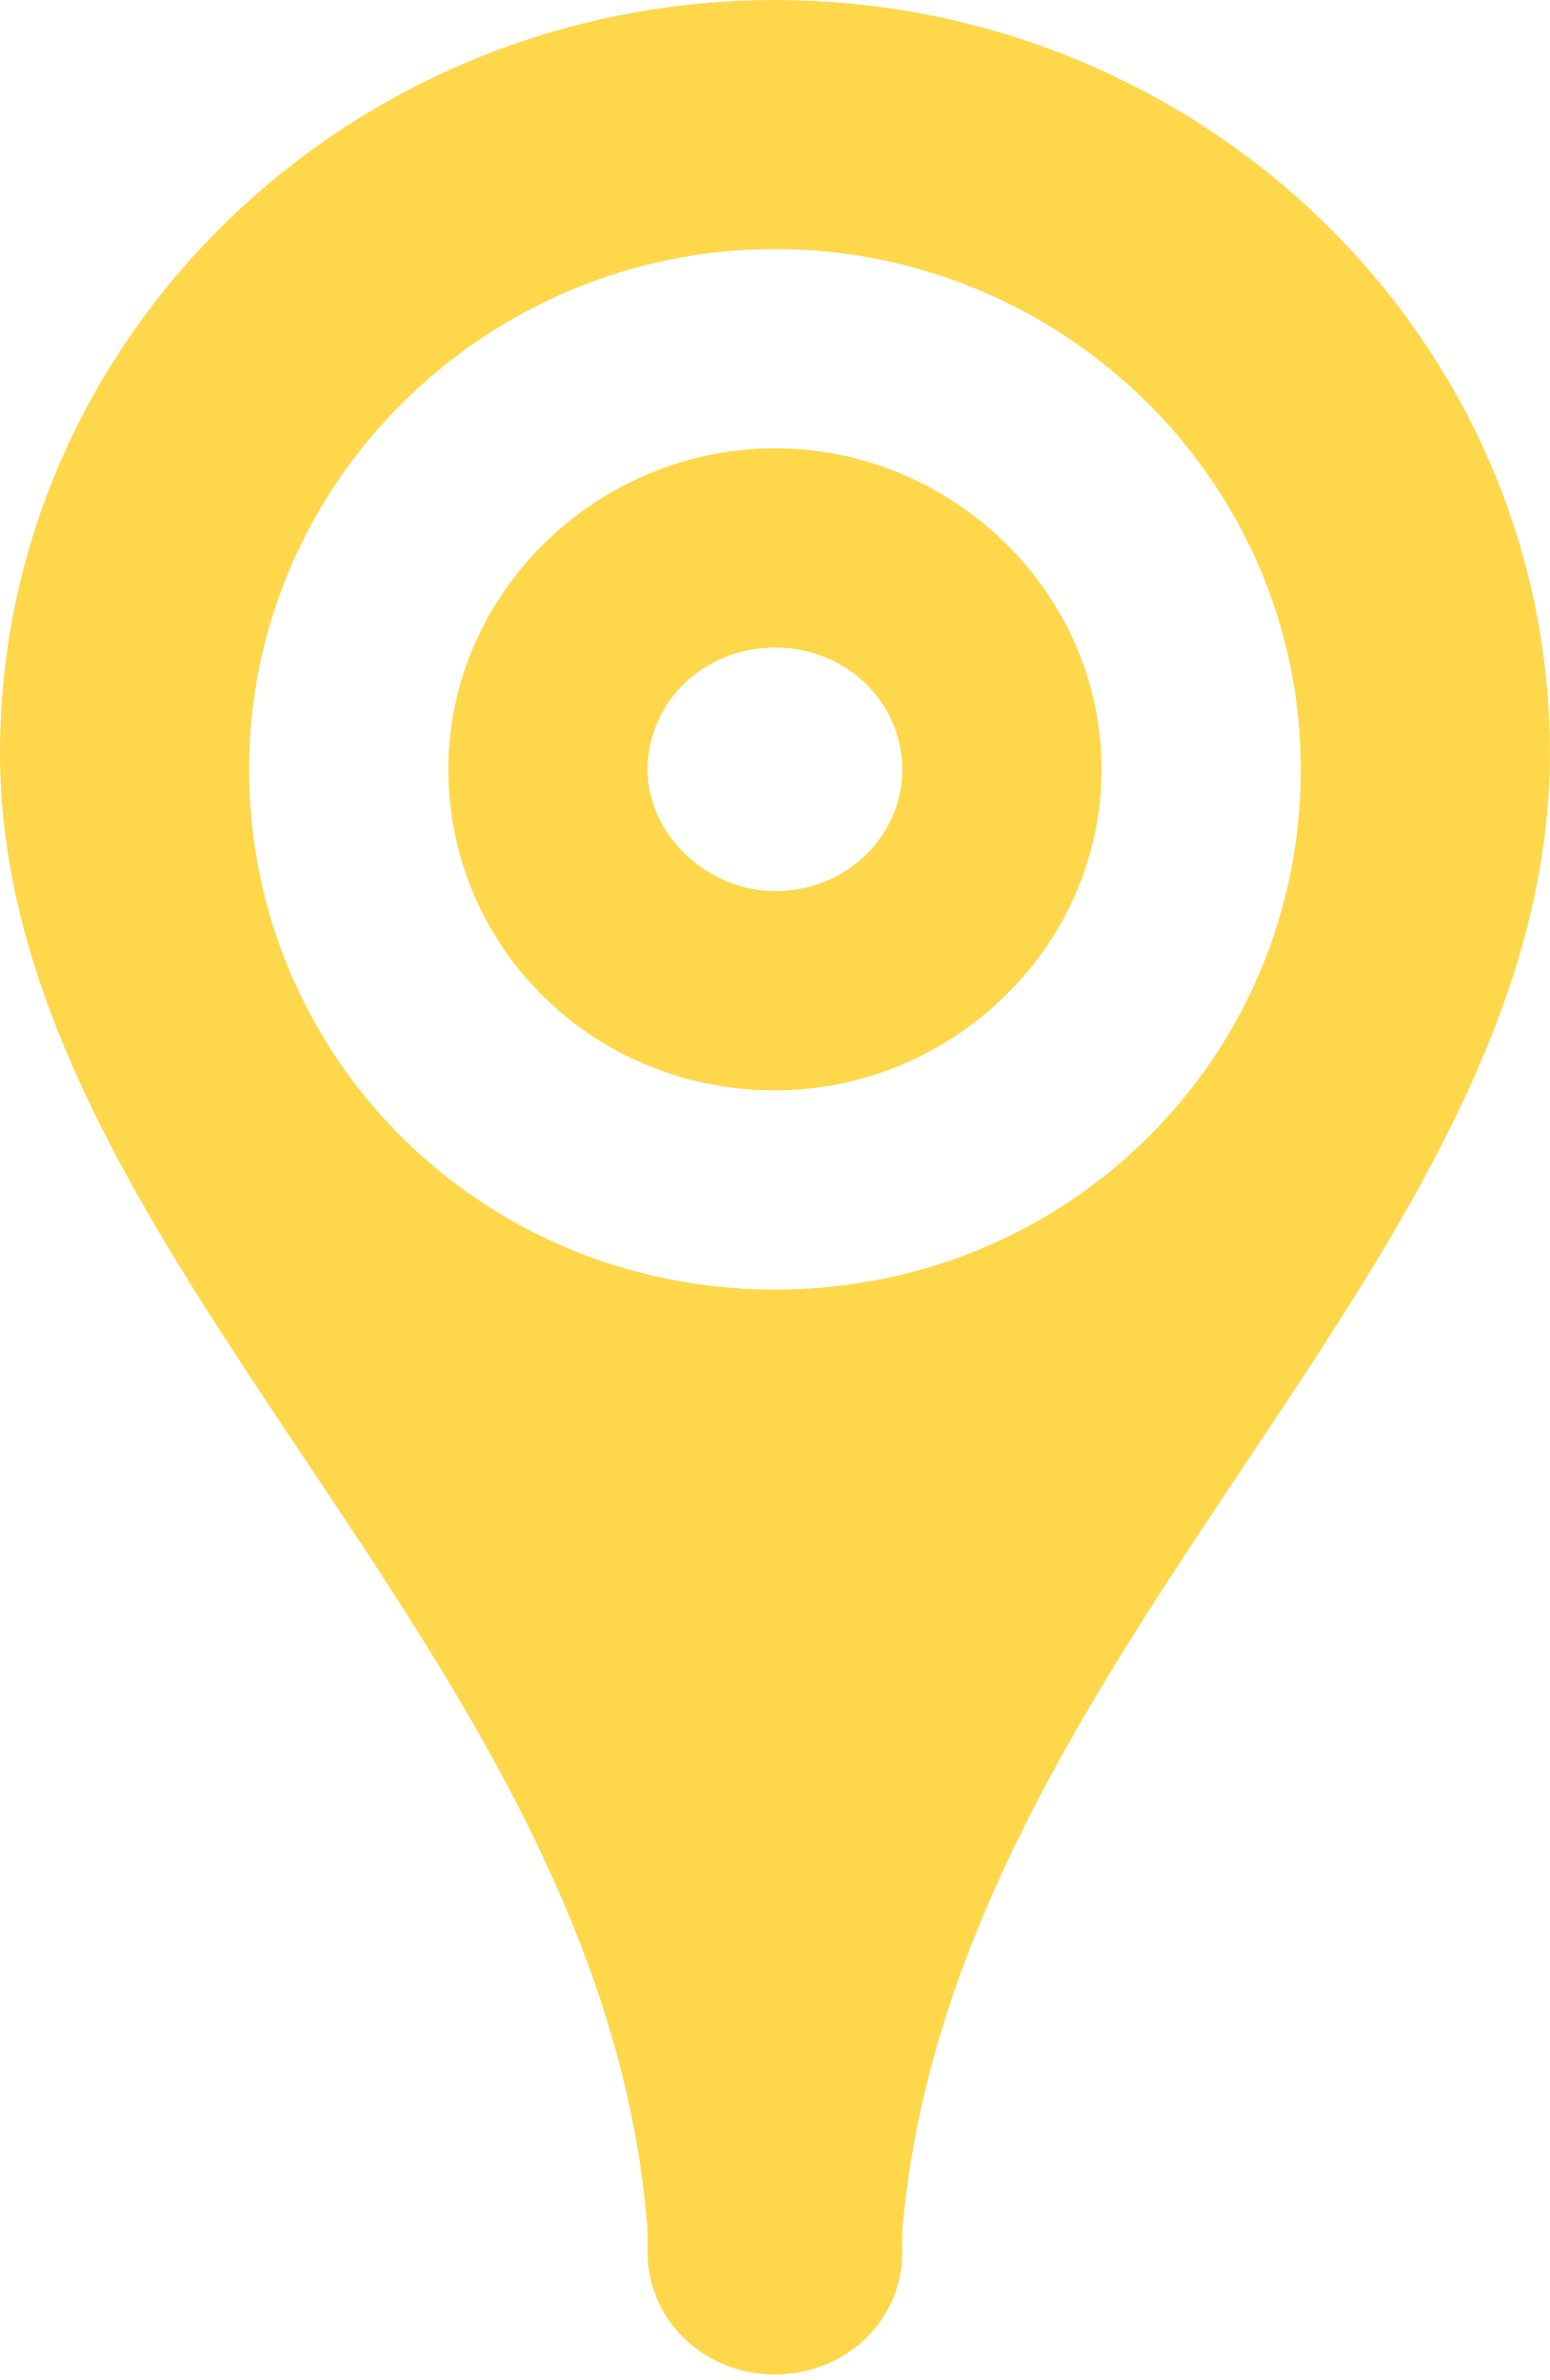
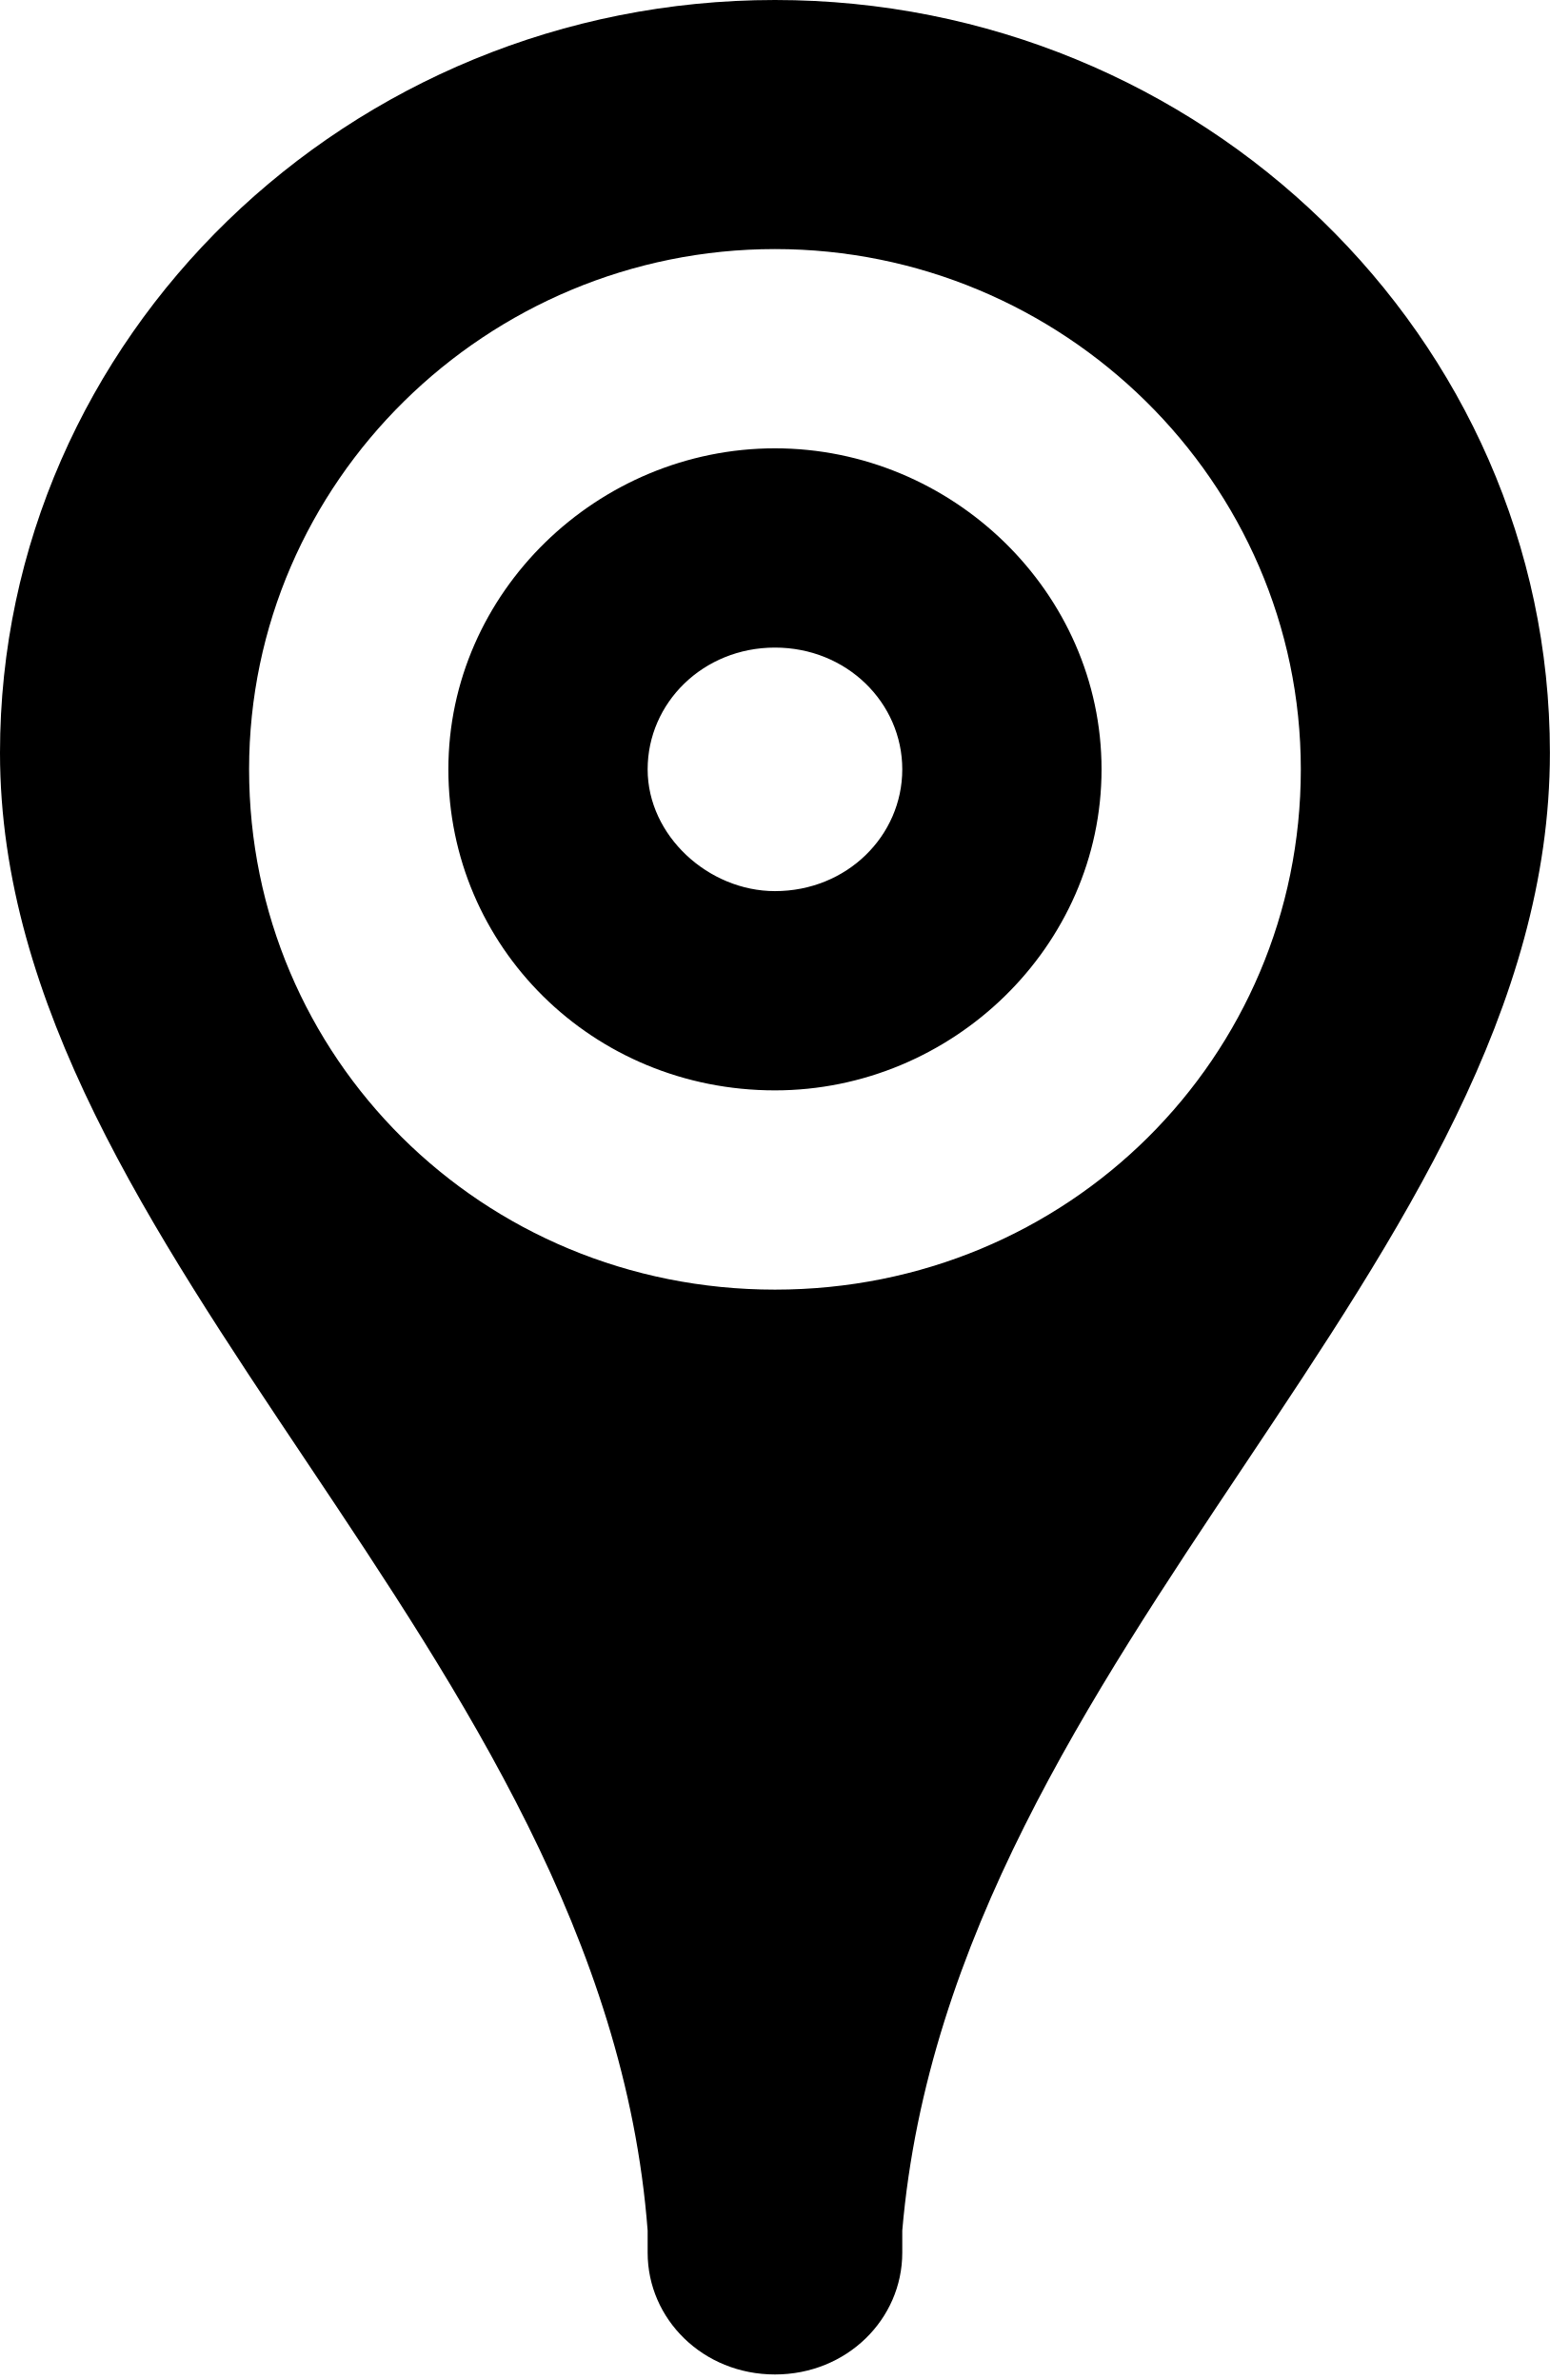
- <svg xmlns="http://www.w3.org/2000/svg" fill="#ffd74b" version="1.1" id="Layer_1" x="0px" y="0px" viewBox="0 0 28 43" style="enable-background:new 0 0 28 43;" xml:space="preserve">
+ <svg xmlns="http://www.w3.org/2000/svg" version="1.1" id="Layer_1" x="0px" y="0px" viewBox="0 0 28 43" style="enable-background:new 0 0 28 43;" xml:space="preserve">
  <path class="st0" d="M11.7,13.9c0-1.2,1-2.2,2.3-2.2s2.3,1,2.3,2.2c0,1.2-1,2.2-2.3,2.2C12.8,16.1,11.7,15.1,11.7,13.9z M14,8.1   c-3.2,0-5.9,2.6-5.9,5.8s2.6,5.8,5.9,5.8c3.2,0,5.9-2.6,5.9-5.8C19.9,10.7,17.2,8.1,14,8.1z M0,13.6c0,9.1,10.9,16.2,11.7,26.7v0.4   c0,1.2,1,2.2,2.3,2.2s2.3-1,2.3-2.2v-0.4C17.2,29.8,28,22.8,28,13.6C28,6.1,21.7,0,14,0C6.3,0,0,6.1,0,13.6z M14,4.5   c5.2,0,9.5,4.2,9.5,9.4c0,5.2-4.2,9.4-9.5,9.4s-9.5-4.2-9.5-9.4C4.5,8.7,8.8,4.5,14,4.5z" />
</svg>
